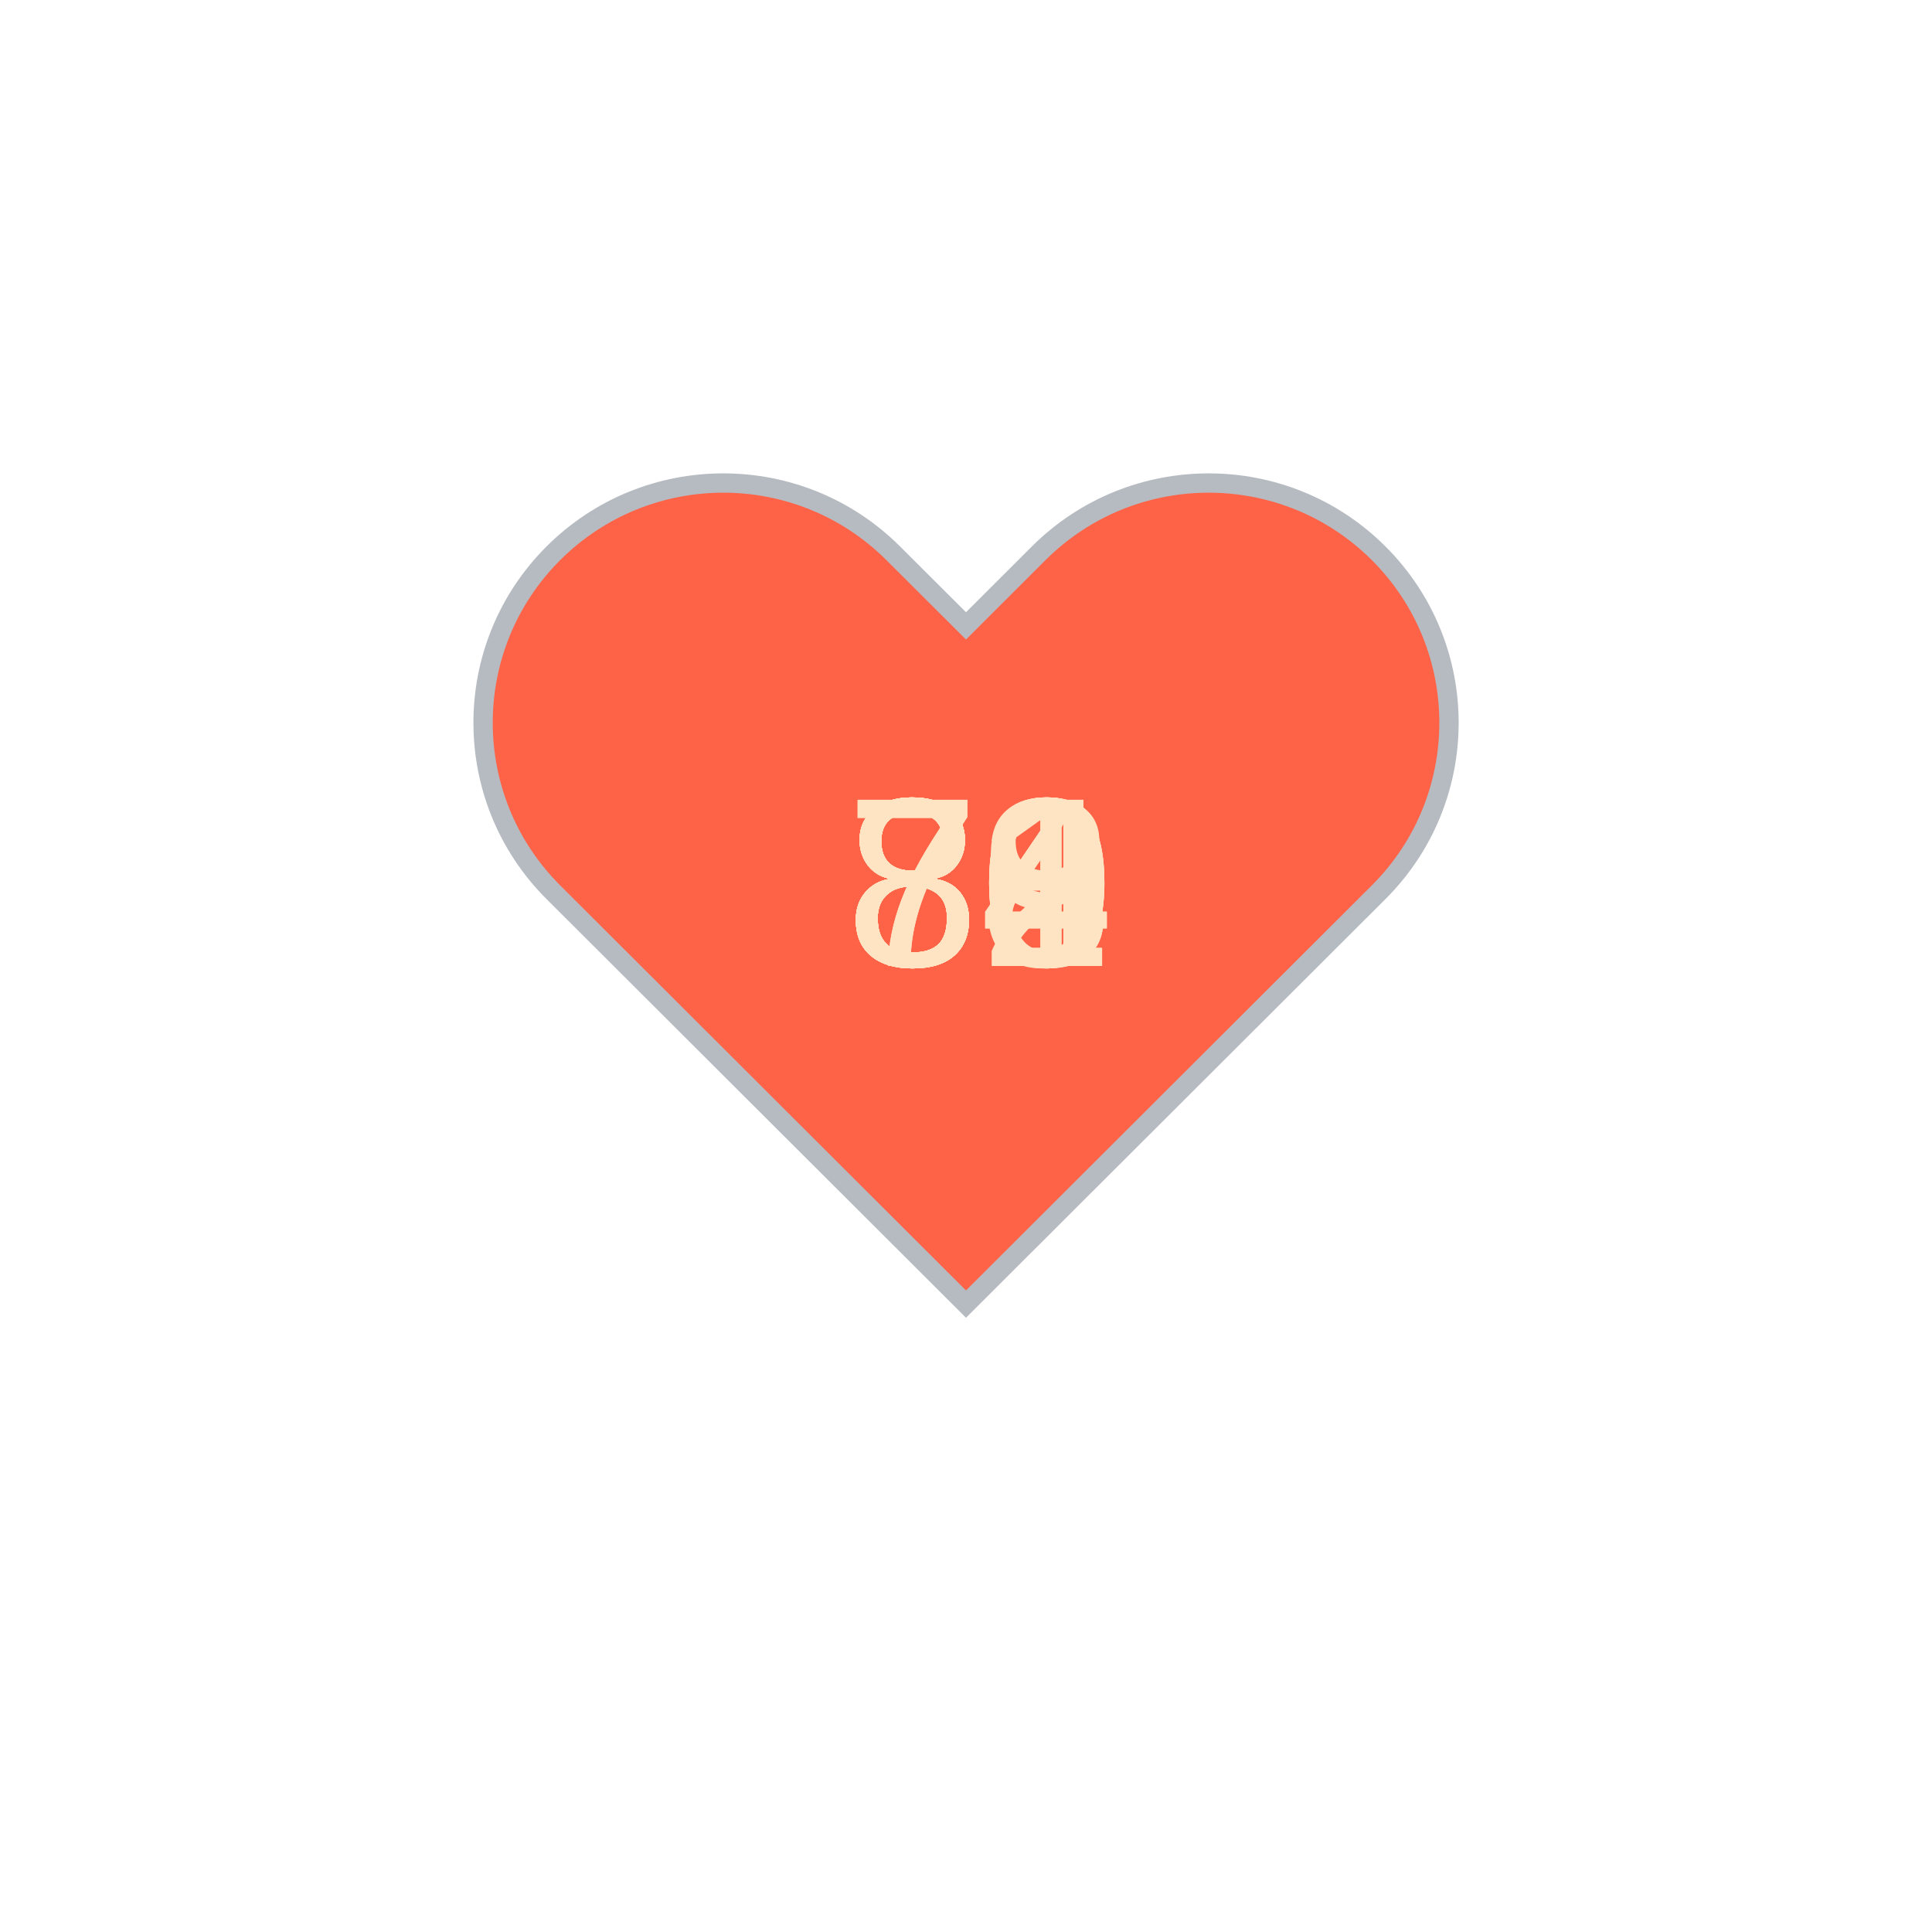
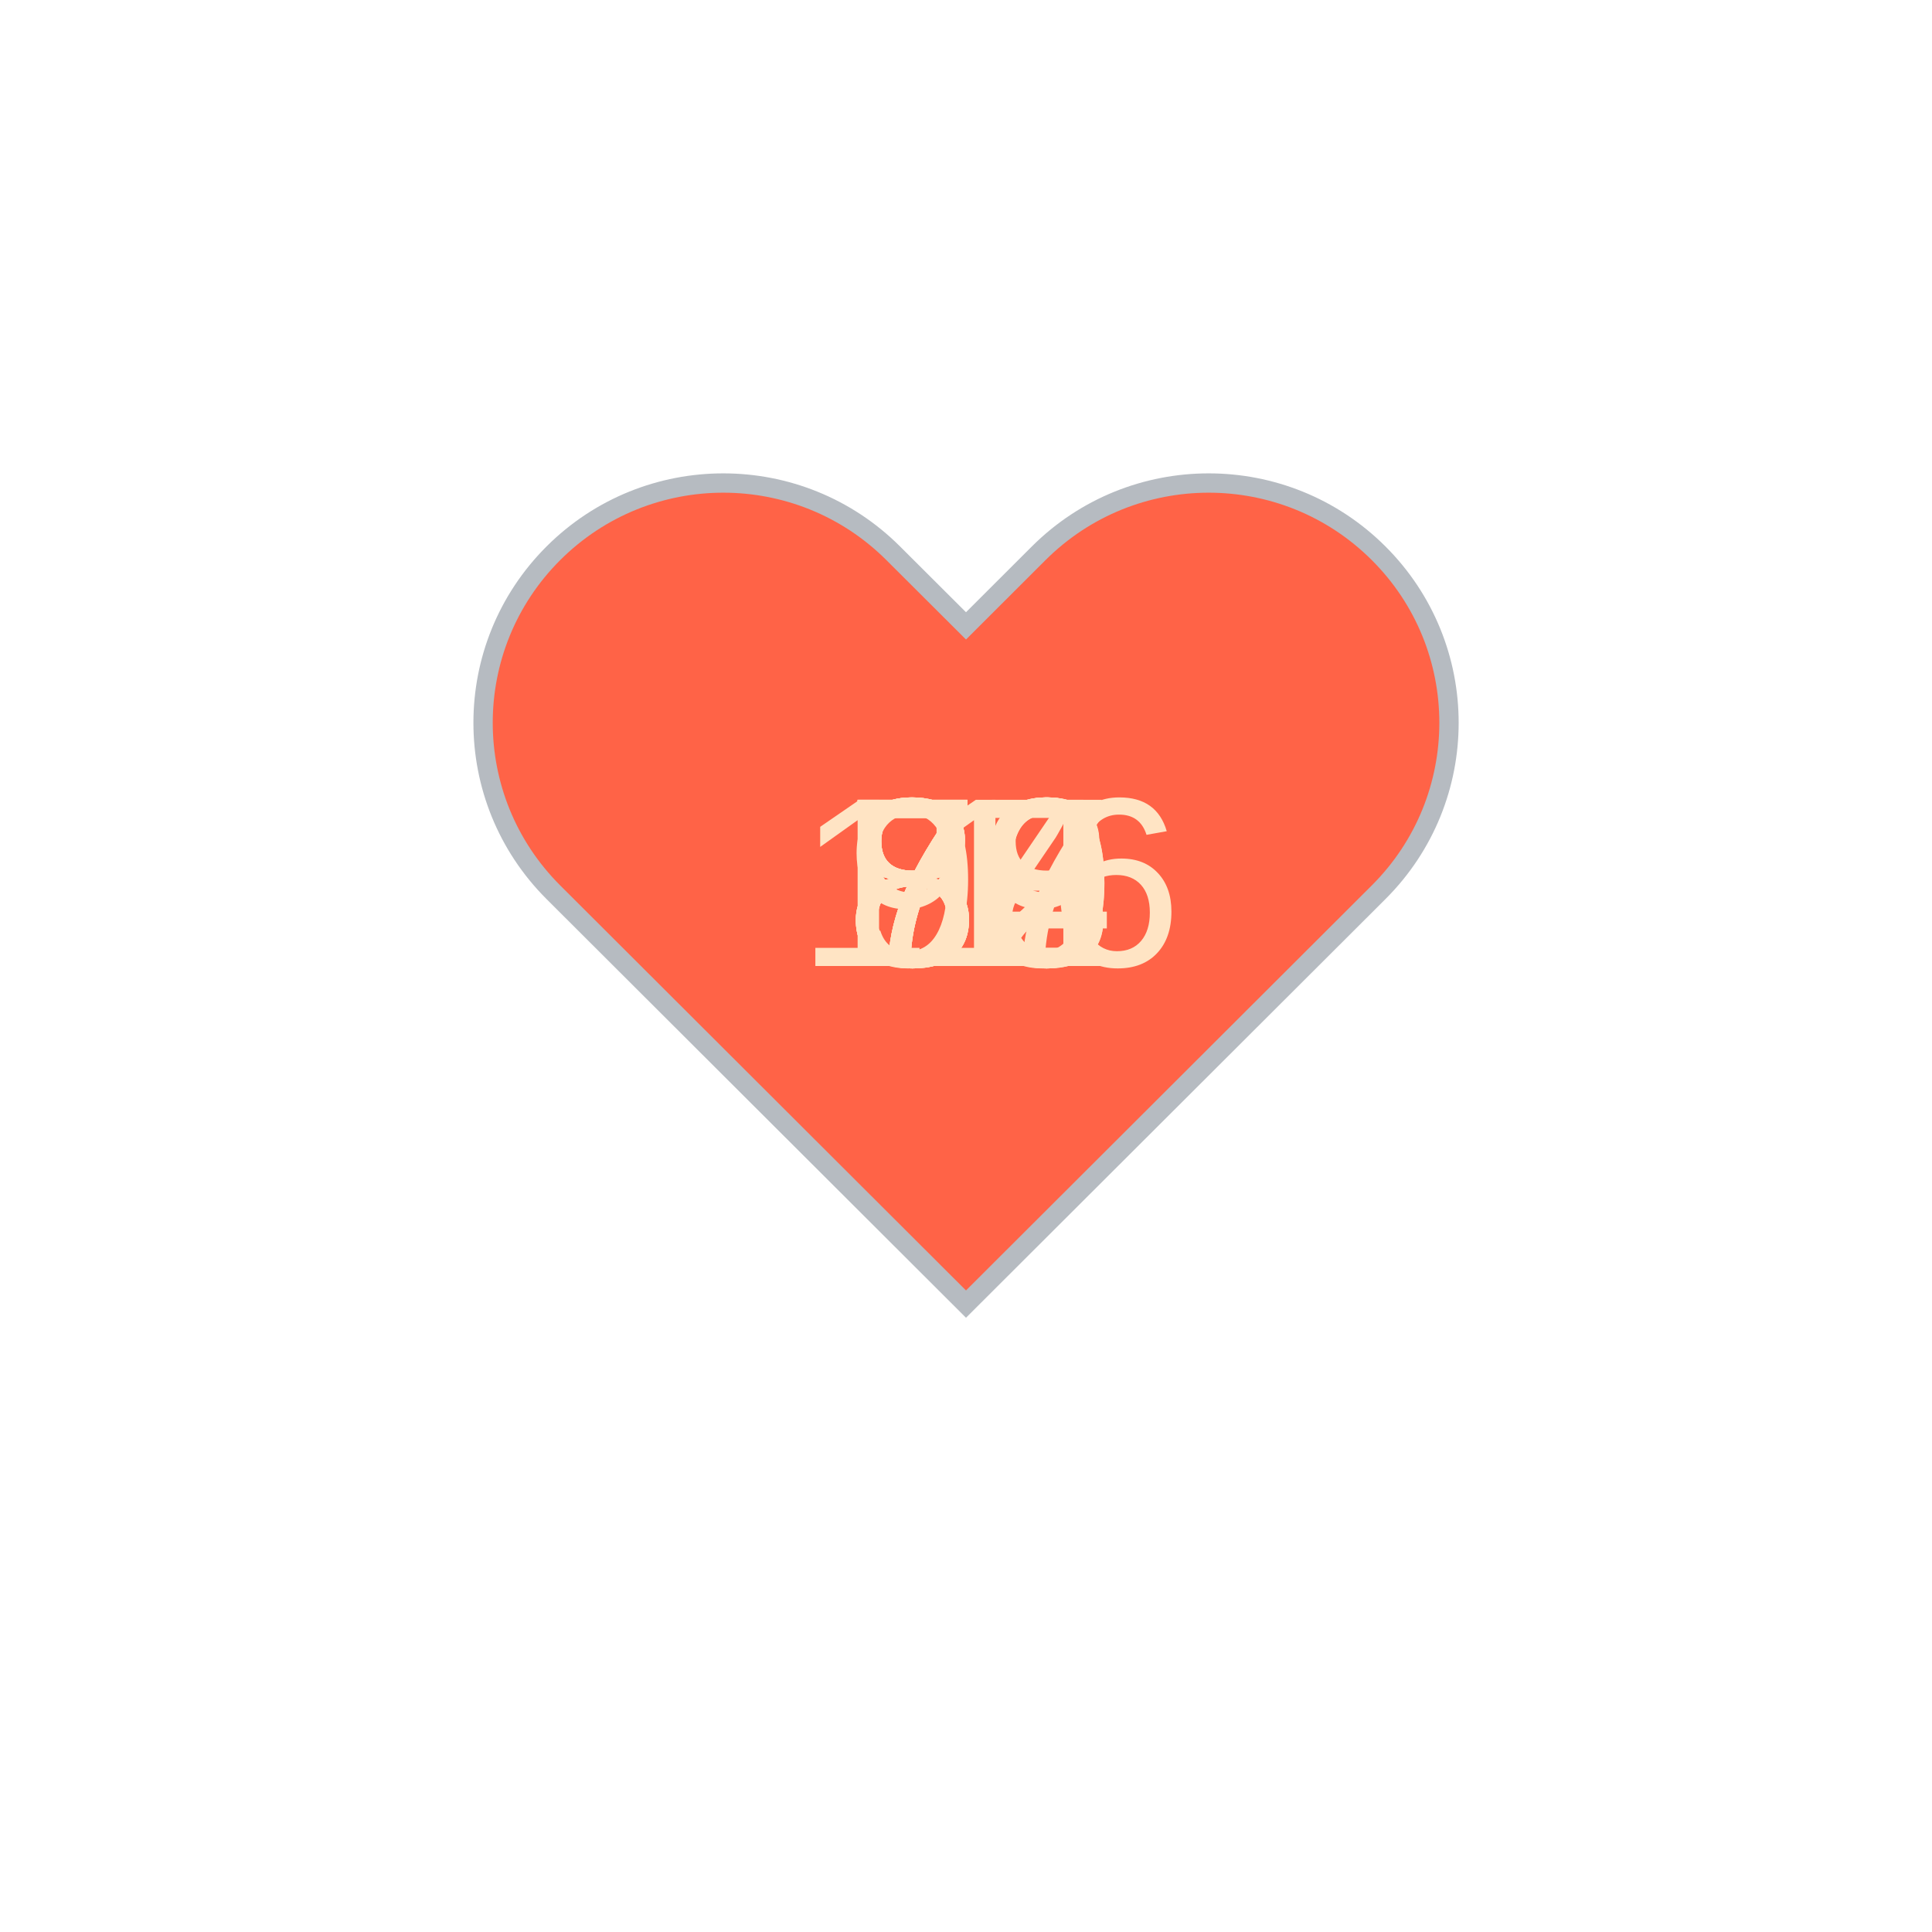
<svg xmlns="http://www.w3.org/2000/svg" baseProfile="full" height="150" version="1.1" viewBox="0,0,200,200" width="150">
  <defs />
  <g transform="translate(100 100)">
    <path d="M92.71,7.27L92.71,7.27c-9.71-9.69-25.46-9.69-35.18,0L50,14.79l-7.54-7.52C32.75-2.42,17-2.42,7.29,7.27v0 c-9.71,9.69-9.71,25.41,0,35.1L50,85l42.71-42.63C102.43,32.68,102.43,16.96,92.71,7.27z" fill="tomato" stroke="#B6BBC1" stroke-width="2" transform="translate(-50 -50)" />
    <animateTransform additive="sum" attributeName="transform" dur="1.2s" repeatCount="indefinite" type="scale" values="1; 1.5; 1.25; 1.5; 1.5; 1;" />
-     <text fill="bisque" style="font-size:25px; font-family:Arial" transform="translate(-12.5 0)">80<animate attributeName="visibility" dur="12.0s" keyTimes="0;0.1;0.2;0.3;0.4;0.5;0.6;0.7;0.8;0.9;1.0" repeatCount="indefinite" values="visible;hidden;hidden;hidden;hidden;hidden;hidden;hidden;hidden;hidden;hidden" />
+     <text fill="bisque" style="font-size:25px; font-family:Arial" transform="translate(-17.5 0)">116<animate attributeName="visibility" dur="12.0s" keyTimes="0;0.1;0.2;0.3;0.4;0.5;0.6;0.7;0.8;0.9;1.0" repeatCount="indefinite" values="visible;hidden;hidden;hidden;hidden;hidden;hidden;hidden;hidden;hidden;hidden" />
    </text>
    <text fill="bisque" style="font-size:25px; font-family:Arial" transform="translate(-12.5 0)">79<animate attributeName="visibility" dur="12.0s" keyTimes="0;0.1;0.2;0.3;0.4;0.5;0.6;0.7;0.8;0.9;1.0" repeatCount="indefinite" values="hidden;visible;hidden;hidden;hidden;hidden;hidden;hidden;hidden;hidden;hidden" />
    </text>
-     <text fill="bisque" style="font-size:25px; font-family:Arial" transform="translate(-12.5 0)">82<animate attributeName="visibility" dur="12.0s" keyTimes="0;0.1;0.2;0.3;0.4;0.5;0.6;0.7;0.8;0.9;1.0" repeatCount="indefinite" values="hidden;hidden;visible;hidden;hidden;hidden;hidden;hidden;hidden;hidden;hidden" />
+     <text fill="bisque" style="font-size:25px; font-family:Arial" transform="translate(-12.5 0)">78<animate attributeName="visibility" dur="12.0s" keyTimes="0;0.1;0.2;0.3;0.4;0.5;0.6;0.7;0.8;0.9;1.0" repeatCount="indefinite" values="hidden;hidden;visible;hidden;hidden;hidden;hidden;hidden;hidden;hidden;hidden" />
    </text>
-     <text fill="bisque" style="font-size:25px; font-family:Arial" transform="translate(-12.5 0)">81<animate attributeName="visibility" dur="12.0s" keyTimes="0;0.1;0.2;0.3;0.4;0.5;0.6;0.7;0.8;0.9;1.0" repeatCount="indefinite" values="hidden;hidden;hidden;visible;hidden;hidden;hidden;hidden;hidden;hidden;hidden" />
+     <text fill="bisque" style="font-size:25px; font-family:Arial" transform="translate(-12.5 0)">90<animate attributeName="visibility" dur="12.0s" keyTimes="0;0.1;0.2;0.3;0.4;0.5;0.6;0.7;0.8;0.9;1.0" repeatCount="indefinite" values="hidden;hidden;hidden;visible;hidden;hidden;hidden;hidden;hidden;hidden;hidden" />
    </text>
-     <text fill="bisque" style="font-size:25px; font-family:Arial" transform="translate(-12.5 0)">80<animate attributeName="visibility" dur="12.0s" keyTimes="0;0.1;0.2;0.3;0.4;0.5;0.6;0.7;0.8;0.9;1.0" repeatCount="indefinite" values="hidden;hidden;hidden;hidden;visible;hidden;hidden;hidden;hidden;hidden;hidden" />
+     <text fill="bisque" style="font-size:25px; font-family:Arial" transform="translate(-12.5 0)">83<animate attributeName="visibility" dur="12.0s" keyTimes="0;0.1;0.2;0.3;0.4;0.5;0.6;0.7;0.8;0.9;1.0" repeatCount="indefinite" values="hidden;hidden;hidden;hidden;visible;hidden;hidden;hidden;hidden;hidden;hidden" />
    </text>
-     <text fill="bisque" style="font-size:25px; font-family:Arial" transform="translate(-12.5 0)">80<animate attributeName="visibility" dur="12.0s" keyTimes="0;0.1;0.2;0.3;0.4;0.5;0.6;0.7;0.8;0.9;1.0" repeatCount="indefinite" values="hidden;hidden;hidden;hidden;hidden;visible;hidden;hidden;hidden;hidden;hidden" />
+     <text fill="bisque" style="font-size:25px; font-family:Arial" transform="translate(-12.5 0)">87<animate attributeName="visibility" dur="12.0s" keyTimes="0;0.1;0.2;0.3;0.4;0.5;0.6;0.7;0.8;0.9;1.0" repeatCount="indefinite" values="hidden;hidden;hidden;hidden;hidden;visible;hidden;hidden;hidden;hidden;hidden" />
    </text>
-     <text fill="bisque" style="font-size:25px; font-family:Arial" transform="translate(-12.5 0)">78<animate attributeName="visibility" dur="12.0s" keyTimes="0;0.1;0.2;0.3;0.4;0.5;0.6;0.7;0.8;0.9;1.0" repeatCount="indefinite" values="hidden;hidden;hidden;hidden;hidden;hidden;visible;hidden;hidden;hidden;hidden" />
+     <text fill="bisque" style="font-size:25px; font-family:Arial" transform="translate(-12.5 0)">82<animate attributeName="visibility" dur="12.0s" keyTimes="0;0.1;0.2;0.3;0.4;0.5;0.6;0.7;0.8;0.9;1.0" repeatCount="indefinite" values="hidden;hidden;hidden;hidden;hidden;hidden;visible;hidden;hidden;hidden;hidden" />
    </text>
-     <text fill="bisque" style="font-size:25px; font-family:Arial" transform="translate(-12.5 0)">83<animate attributeName="visibility" dur="12.0s" keyTimes="0;0.1;0.2;0.3;0.4;0.5;0.6;0.7;0.8;0.9;1.0" repeatCount="indefinite" values="hidden;hidden;hidden;hidden;hidden;hidden;hidden;visible;hidden;hidden;hidden" />
+     <text fill="bisque" style="font-size:25px; font-family:Arial" transform="translate(-12.5 0)">70<animate attributeName="visibility" dur="12.0s" keyTimes="0;0.1;0.2;0.3;0.4;0.5;0.6;0.7;0.8;0.9;1.0" repeatCount="indefinite" values="hidden;hidden;hidden;hidden;hidden;hidden;hidden;visible;hidden;hidden;hidden" />
    </text>
-     <text fill="bisque" style="font-size:25px; font-family:Arial" transform="translate(-12.5 0)">84<animate attributeName="visibility" dur="12.0s" keyTimes="0;0.1;0.2;0.3;0.4;0.5;0.6;0.7;0.8;0.9;1.0" repeatCount="indefinite" values="hidden;hidden;hidden;hidden;hidden;hidden;hidden;hidden;visible;hidden;hidden" />
+     <text fill="bisque" style="font-size:25px; font-family:Arial" transform="translate(-12.5 0)">72<animate attributeName="visibility" dur="12.0s" keyTimes="0;0.1;0.2;0.3;0.4;0.5;0.6;0.7;0.8;0.9;1.0" repeatCount="indefinite" values="hidden;hidden;hidden;hidden;hidden;hidden;hidden;hidden;visible;hidden;hidden" />
    </text>
    <text fill="bisque" style="font-size:25px; font-family:Arial" transform="translate(-12.5 0)">84<animate attributeName="visibility" dur="12.0s" keyTimes="0;0.1;0.2;0.3;0.4;0.5;0.6;0.7;0.8;0.9;1.0" repeatCount="indefinite" values="hidden;hidden;hidden;hidden;hidden;hidden;hidden;hidden;hidden;visible;hidden" />
    </text>
  </g>
</svg>
